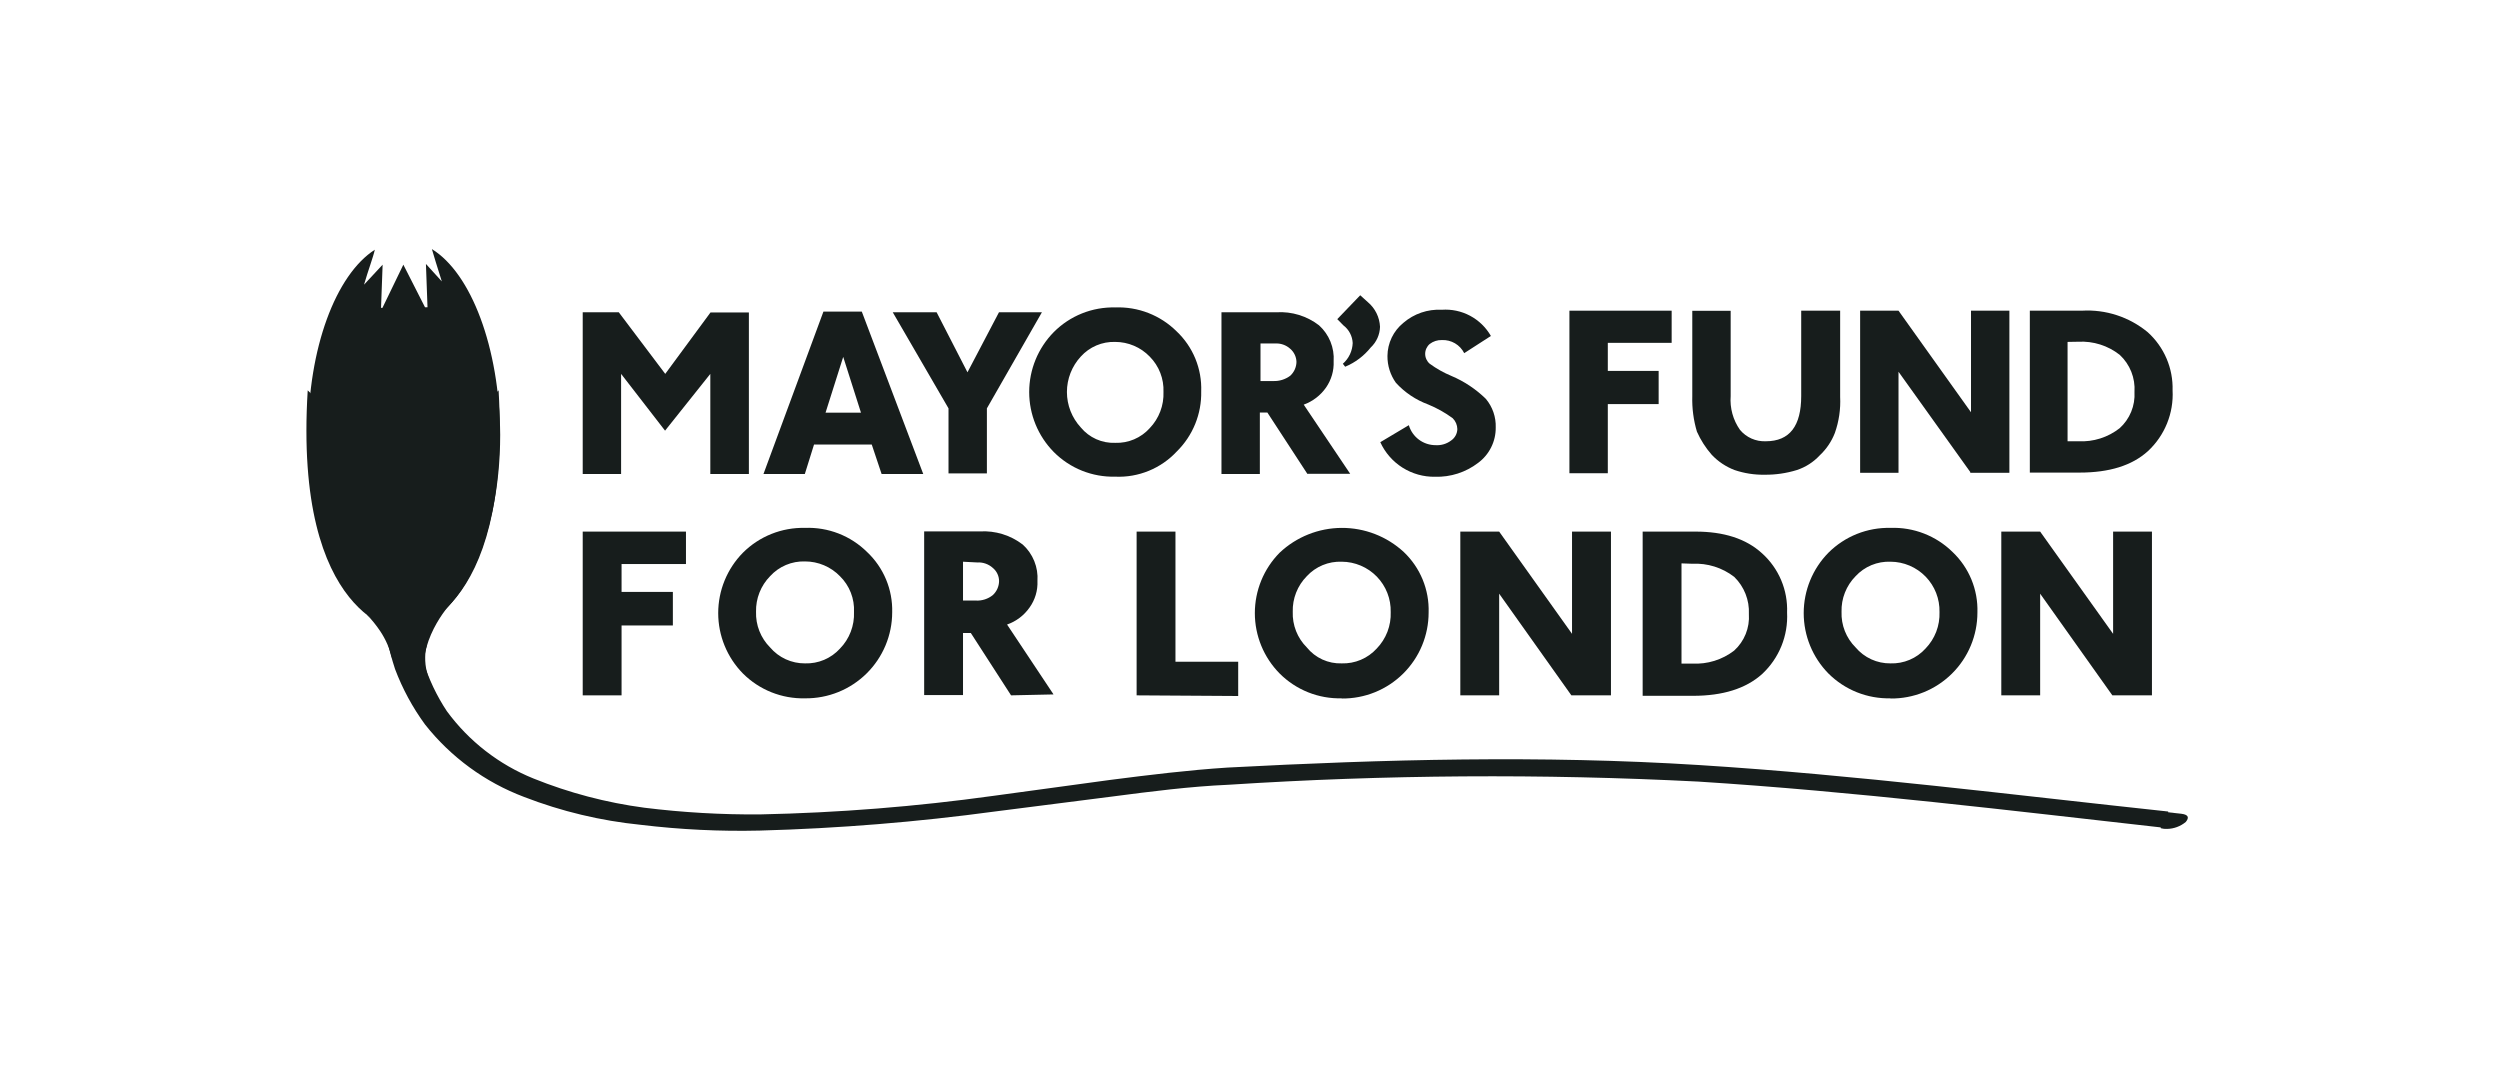
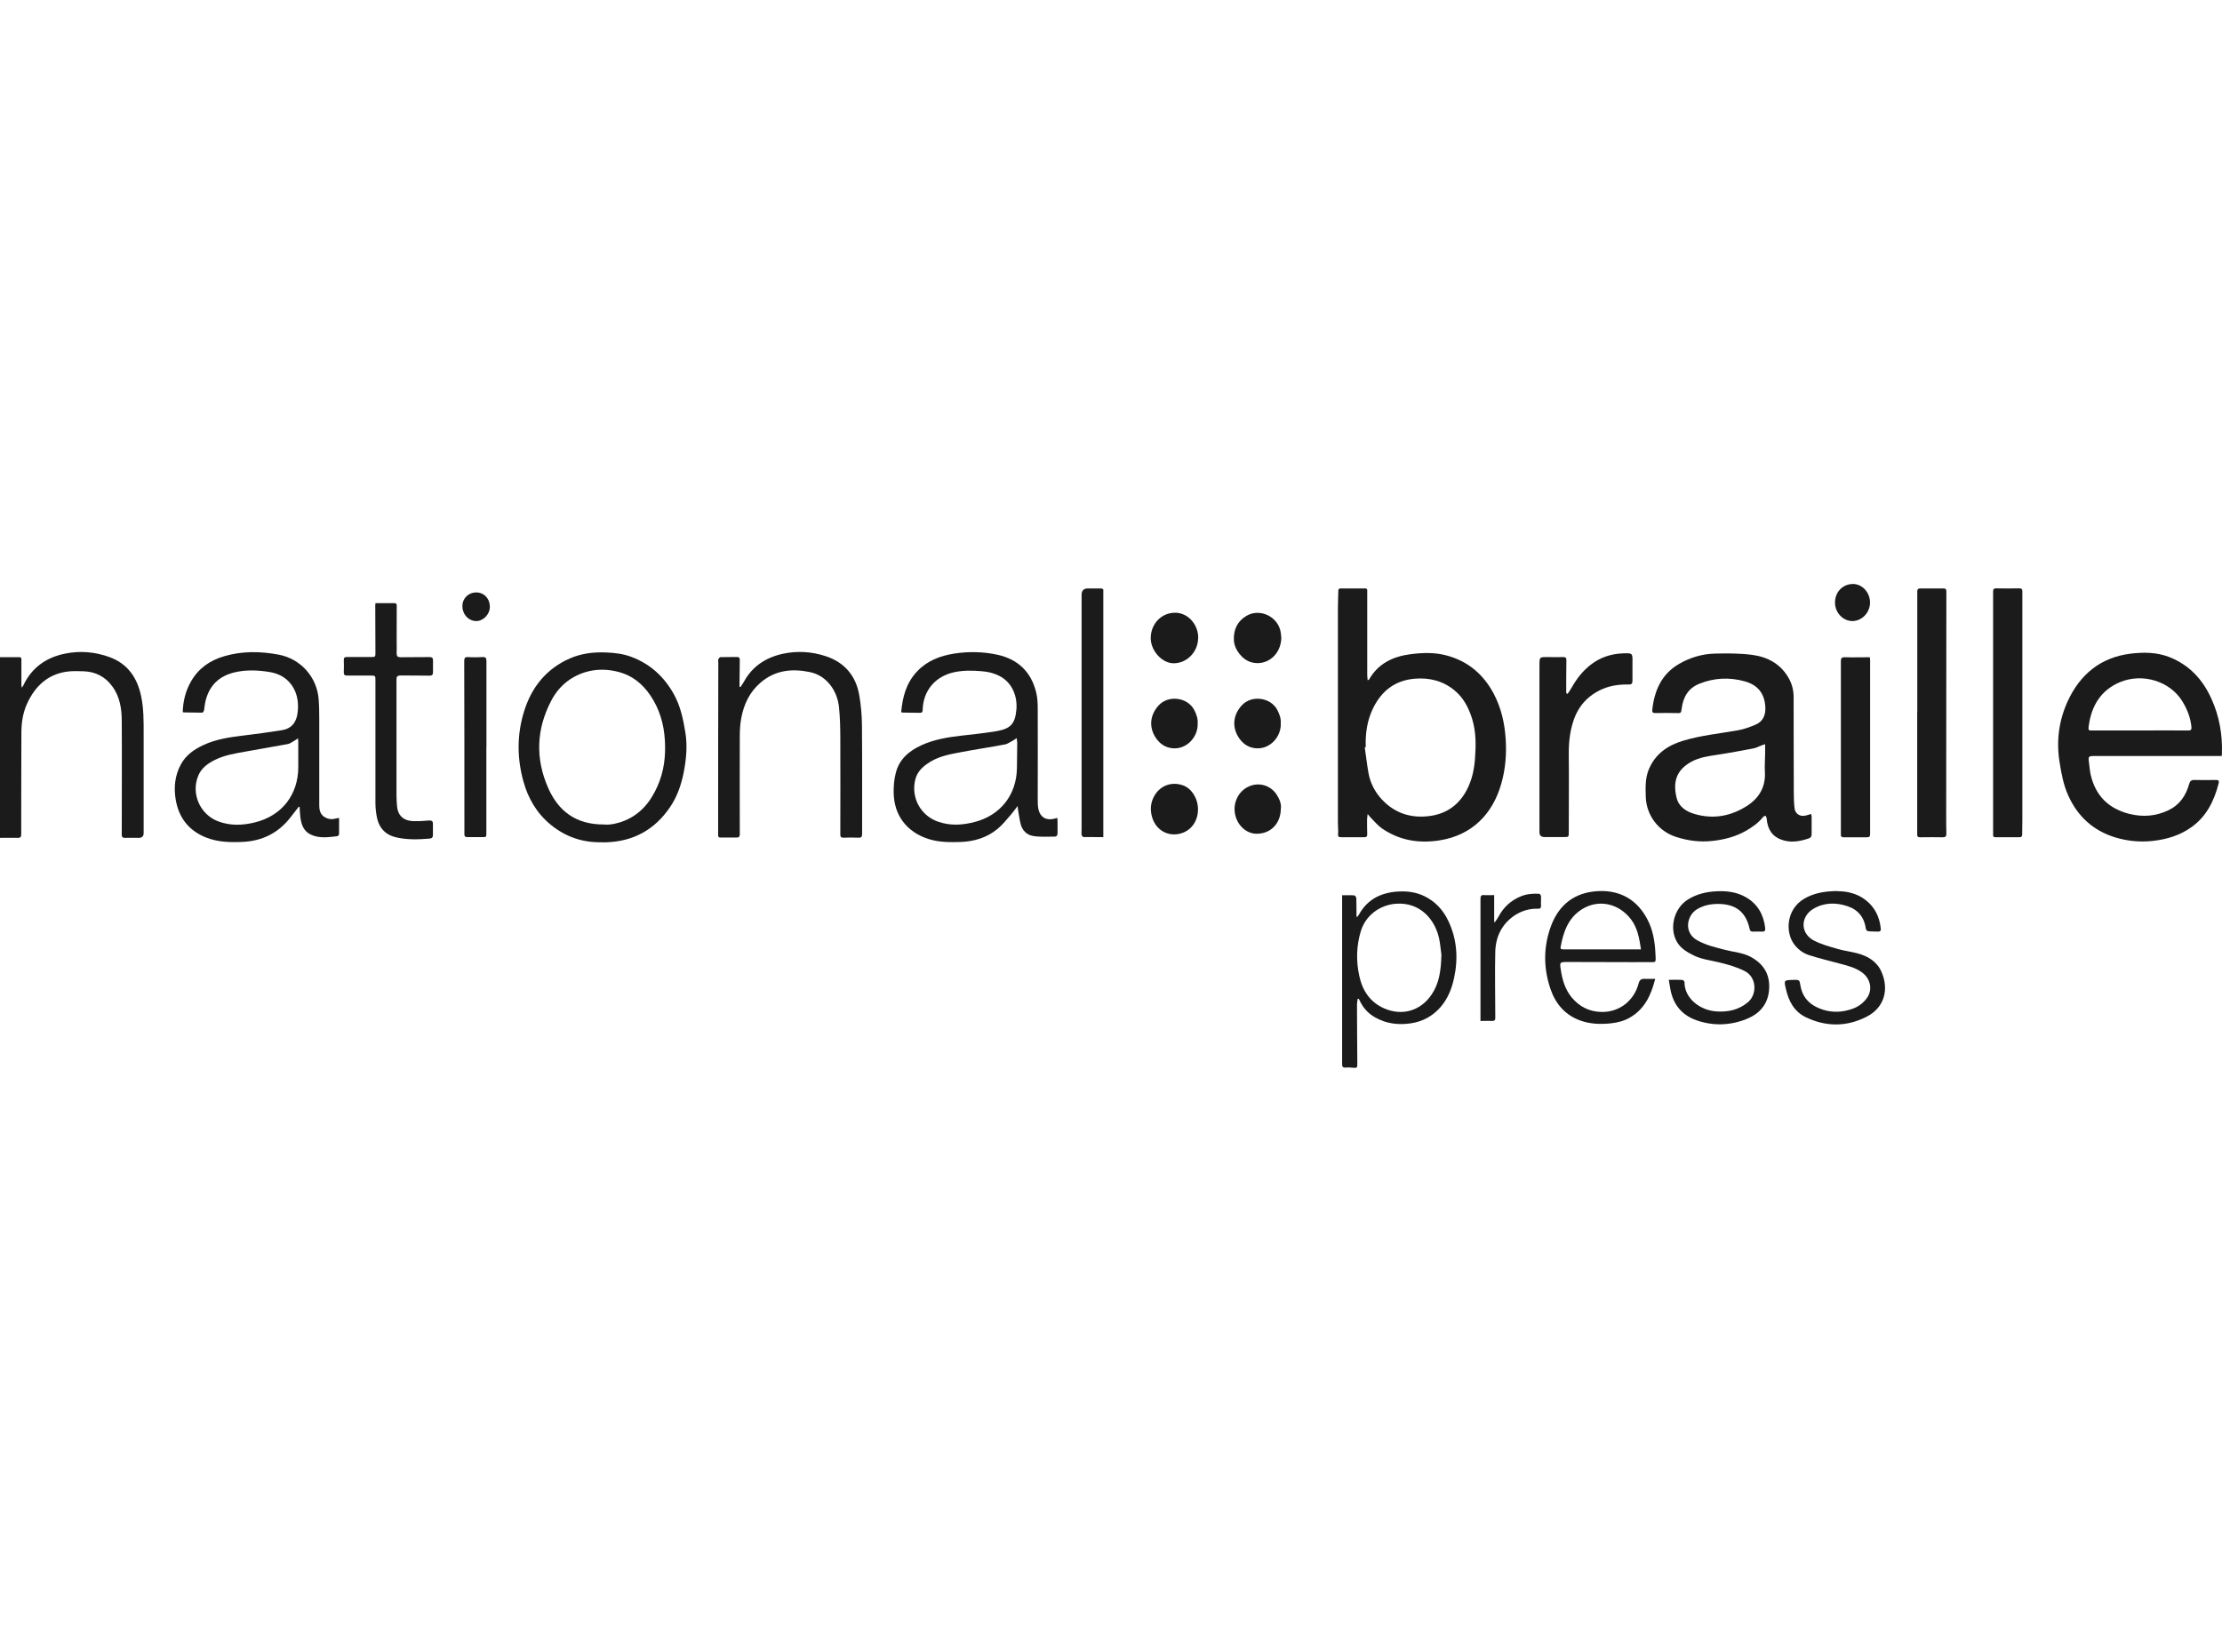
- <svg xmlns="http://www.w3.org/2000/svg" width="269" height="117" viewBox="0 0 269 117" fill="none">
-   <path d="M46.47 26.8C46.64 27.42 47.09 28.85 47.54 30.28L45.83 28.4L46 33.06H45.73L43.4 28.48L41.15 33.13H41L41.17 28.48L39.17 30.63C39.61 29.1 40.17 27.63 40.33 26.87C36.13 29.57 33.16 37.46 33.16 46.76C33.16 58.24 37.73 67.57 43.47 67.57C49.21 67.57 53.82 58.24 53.82 46.79C53.75 37.36 50.68 29.39 46.47 26.8Z" fill="#171D1C" />
-   <path d="M53.65 42C51.441 44.1 49.732 46.67 48.65 49.52C48.149 50.794 47.761 52.109 47.49 53.45L43.43 42L39.43 53.45C39.156 52.108 38.764 50.793 38.26 49.52C37.115 46.666 35.356 44.099 33.11 42C31.58 66.74 43.11 67.9 43.33 68C43.6 67.94 55.08 66.68 53.65 42Z" fill="#171D1C" />
-   <path d="M43.43 66.58H40.29C40.605 67.149 41.057 67.631 41.605 67.98C42.154 68.329 42.781 68.536 43.43 68.58C44.079 68.536 44.706 68.329 45.255 67.98C45.803 67.631 46.256 67.149 46.57 66.58H43.43Z" fill="#171D1C" />
-   <path d="M48.72 64.7C48.72 64.7 45.14 68.28 45.58 72.86C43.33 66.23 44.42 65.07 44.42 65.07L48.72 64.7Z" fill="#171D1C" />
-   <path d="M39.12 65.69C39.12 65.69 42.61 68.69 42.98 72.76C44.05 65.86 42.61 64.9 42.61 64.9L39.12 65.69Z" fill="#171D1C" />
-   <path d="M45.58 71.6C45.578 72.198 45.635 72.794 45.75 73.38C45.444 72.852 45.237 72.272 45.14 71.67L45.58 71.6Z" fill="#171D1C" />
-   <path d="M42.27 70.26C42.502 70.966 42.683 71.688 42.81 72.42C42.91 71.15 42.81 71.08 42.81 71.08C42.81 71.08 42.17 70 42.27 70.26Z" fill="#171D1C" />
-   <path d="M45.93 69.45C45.813 69.86 45.753 70.284 45.75 70.71C45.733 71.755 45.98 72.787 46.47 73.71C45.85 72.38 45.31 71.11 44.69 69.78L45.93 69.45Z" fill="#171D1C" />
-   <path d="M39.47 66.13C40.003 66.679 40.485 67.275 40.91 67.91C41.495 68.786 41.921 69.757 42.17 70.78C42.294 69.964 42.201 69.129 41.9 68.36C41.769 67.982 41.584 67.625 41.35 67.3C40.704 66.942 40.077 66.551 39.47 66.13Z" fill="#171D1C" />
-   <path d="M76.43 51V40.23L71.56 46.34L66.83 40.23V51H62.7V33.6H66.58L71.58 40.23L76.45 33.62H80.58V51H76.43Z" fill="#171D1C" />
-   <path d="M94.86 51L93.8 47.83H87.59L86.6 51H82.15L88.6 33.53H92.73L99.34 51H94.86ZM90.73 38.4L88.83 44.4H92.64L90.73 38.4Z" fill="#171D1C" />
-   <path d="M106.19 43.94V50.94H102.06V43.94L96.06 33.6H100.78L104.1 40.06L107.49 33.6H112.11L106.19 43.94Z" fill="#171D1C" />
-   <path d="M120 51.29C118.776 51.321 117.558 51.102 116.422 50.647C115.285 50.191 114.253 49.508 113.39 48.64C111.693 46.92 110.741 44.601 110.741 42.185C110.741 39.769 111.693 37.45 113.39 35.73C114.253 34.862 115.285 34.179 116.422 33.723C117.558 33.268 118.776 33.049 120 33.08C121.217 33.033 122.432 33.237 123.567 33.679C124.702 34.121 125.735 34.792 126.6 35.65C127.475 36.477 128.165 37.48 128.622 38.594C129.078 39.708 129.293 40.907 129.25 42.11C129.276 43.309 129.057 44.5 128.607 45.611C128.156 46.721 127.484 47.728 126.63 48.57C125.788 49.477 124.759 50.19 123.614 50.66C122.47 51.13 121.236 51.345 120 51.29V51.29ZM120 47.65C120.696 47.674 121.389 47.545 122.03 47.272C122.672 46.999 123.245 46.589 123.71 46.07C124.205 45.554 124.591 44.944 124.845 44.275C125.1 43.607 125.217 42.895 125.19 42.18C125.219 41.477 125.102 40.776 124.847 40.121C124.593 39.465 124.205 38.869 123.71 38.37C123.229 37.871 122.653 37.474 122.016 37.203C121.378 36.931 120.693 36.791 120 36.79C119.304 36.767 118.611 36.897 117.97 37.17C117.329 37.443 116.756 37.852 116.29 38.37C115.333 39.408 114.801 40.768 114.801 42.18C114.801 43.592 115.333 44.952 116.29 45.99C116.738 46.534 117.307 46.967 117.95 47.255C118.594 47.543 119.295 47.678 120 47.65V47.65Z" fill="#171D1C" />
-   <path d="M140.68 51L136.37 44.39H135.56V51H131.43V33.6H137.36C138.999 33.502 140.619 33.999 141.92 35C142.46 35.485 142.883 36.086 143.157 36.758C143.431 37.43 143.548 38.156 143.5 38.88C143.542 39.884 143.254 40.874 142.68 41.7C142.089 42.546 141.251 43.189 140.28 43.54L145.28 50.98H140.7L140.68 51ZM135.63 36.85V41H137C137.658 41.026 138.304 40.825 138.83 40.43C139.037 40.24 139.202 40.01 139.318 39.754C139.433 39.498 139.495 39.221 139.5 38.94C139.493 38.671 139.429 38.407 139.314 38.164C139.199 37.921 139.034 37.705 138.83 37.53C138.608 37.328 138.347 37.174 138.064 37.076C137.78 36.978 137.479 36.939 137.18 36.96H135.59L135.63 36.85Z" fill="#171D1C" />
-   <path d="M144.74 39.46L144.49 39.14C144.809 38.86 145.068 38.518 145.25 38.134C145.432 37.751 145.534 37.334 145.55 36.91C145.532 36.539 145.434 36.177 145.261 35.849C145.088 35.521 144.845 35.234 144.55 35.01L143.89 34.34L146.36 31.77L147.18 32.51C147.569 32.838 147.887 33.242 148.112 33.698C148.338 34.154 148.466 34.652 148.49 35.16C148.479 35.579 148.385 35.992 148.214 36.375C148.042 36.758 147.796 37.103 147.49 37.39C146.762 38.3 145.816 39.012 144.74 39.46V39.46Z" fill="#171D1C" />
-   <path d="M148.52 47.58L151.59 45.75C151.774 46.373 152.155 46.919 152.676 47.307C153.198 47.695 153.83 47.903 154.48 47.9C155.075 47.938 155.664 47.76 156.14 47.4C156.341 47.263 156.506 47.079 156.623 46.866C156.739 46.652 156.804 46.413 156.81 46.17C156.802 45.73 156.623 45.31 156.31 45C155.494 44.401 154.607 43.904 153.67 43.52C152.344 43.032 151.154 42.233 150.2 41.19C149.599 40.347 149.28 39.335 149.29 38.3C149.295 37.617 149.451 36.944 149.746 36.328C150.042 35.713 150.47 35.171 151 34.74C152.143 33.755 153.623 33.25 155.13 33.33C156.188 33.254 157.246 33.478 158.182 33.977C159.117 34.476 159.893 35.229 160.42 36.15L157.55 38C157.329 37.559 156.984 37.191 156.558 36.94C156.133 36.69 155.643 36.569 155.15 36.59C154.678 36.575 154.215 36.723 153.84 37.01C153.686 37.141 153.562 37.305 153.477 37.489C153.393 37.672 153.349 37.873 153.349 38.075C153.349 38.278 153.393 38.478 153.477 38.661C153.562 38.845 153.686 39.009 153.84 39.14C154.562 39.667 155.344 40.107 156.17 40.45C157.551 41.033 158.809 41.871 159.88 42.92C160.601 43.781 160.979 44.878 160.94 46C160.948 46.74 160.78 47.472 160.449 48.134C160.119 48.797 159.636 49.371 159.04 49.81C157.714 50.824 156.079 51.35 154.41 51.3C153.173 51.32 151.957 50.979 150.91 50.318C149.864 49.657 149.033 48.706 148.52 47.58V47.58Z" fill="#171D1C" />
-   <path d="M173 36.91V39.91H178.47V43.48H173V50.92H168.87V33.43H179.87V36.89H173V36.91Z" fill="#171D1C" />
-   <path d="M198 42.7C198.065 44.021 197.871 45.343 197.43 46.59C197.074 47.505 196.517 48.329 195.8 49C195.124 49.727 194.274 50.271 193.33 50.58C192.206 50.925 191.036 51.094 189.86 51.08C188.769 51.098 187.683 50.929 186.65 50.58C185.707 50.224 184.858 49.656 184.17 48.92C183.524 48.18 182.991 47.347 182.59 46.45C182.222 45.215 182.053 43.928 182.09 42.64V33.44H186.22V42.62C186.123 43.909 186.476 45.192 187.22 46.25C187.557 46.656 187.984 46.977 188.466 47.191C188.948 47.404 189.473 47.503 190 47.48C192.58 47.48 193.81 45.82 193.81 42.61V33.43H198V42.7Z" fill="#171D1C" />
-   <path d="M212 50.79L204.28 40V50.87H200.15V33.43H204.28L212.08 44.36V33.43H216.21V50.87H212V50.79Z" fill="#171D1C" />
-   <path d="M218.41 50.79V33.43H224C226.575 33.275 229.113 34.104 231.1 35.75C231.971 36.536 232.661 37.502 233.122 38.581C233.583 39.661 233.804 40.827 233.77 42C233.834 43.215 233.63 44.43 233.174 45.558C232.718 46.686 232.02 47.7 231.13 48.53C229.4 50.11 226.92 50.85 223.78 50.85H218.41V50.75V50.79ZM222.47 36.79V47.48H223.63C225.235 47.565 226.817 47.064 228.08 46.07C228.619 45.582 229.042 44.979 229.317 44.306C229.593 43.633 229.713 42.906 229.67 42.18C229.72 41.437 229.603 40.692 229.328 40C229.053 39.308 228.626 38.686 228.08 38.18C226.817 37.186 225.235 36.685 223.63 36.77L222.47 36.79Z" fill="#171D1C" />
-   <path d="M66.88 60.69V63.69H72.4V67.3H66.88V74.82H62.7V57.2H73.81V60.69H66.88Z" fill="#171D1C" />
-   <path d="M86.62 75.14C85.384 75.169 84.155 74.948 83.007 74.489C81.859 74.03 80.815 73.343 79.94 72.47C78.235 70.736 77.279 68.402 77.279 65.97C77.279 63.538 78.235 61.204 79.94 59.47C80.815 58.597 81.859 57.91 83.007 57.451C84.155 56.992 85.384 56.771 86.62 56.8C87.852 56.753 89.081 56.959 90.23 57.406C91.379 57.853 92.424 58.532 93.3 59.4C94.18 60.23 94.876 61.235 95.341 62.352C95.806 63.469 96.031 64.671 96 65.88C95.999 67.104 95.755 68.316 95.283 69.445C94.811 70.575 94.12 71.6 93.25 72.46C92.379 73.321 91.347 74.001 90.213 74.461C89.078 74.921 87.864 75.152 86.64 75.14H86.62ZM86.62 71.38C87.325 71.403 88.026 71.273 88.675 70.999C89.324 70.724 89.906 70.312 90.38 69.79C90.886 69.272 91.281 68.656 91.54 67.981C91.8 67.305 91.919 66.583 91.89 65.86C91.925 65.147 91.809 64.434 91.548 63.768C91.288 63.103 90.89 62.5 90.38 62C89.892 61.496 89.308 61.096 88.662 60.823C88.016 60.55 87.321 60.409 86.62 60.41C85.915 60.387 85.215 60.517 84.565 60.792C83.916 61.066 83.334 61.479 82.86 62C82.365 62.505 81.977 63.104 81.717 63.762C81.458 64.42 81.333 65.123 81.35 65.83C81.327 66.538 81.449 67.243 81.709 67.901C81.969 68.56 82.36 69.158 82.86 69.66C83.323 70.204 83.899 70.641 84.549 70.938C85.198 71.235 85.906 71.386 86.62 71.38Z" fill="#171D1C" />
-   <path d="M108.79 74.82L104.46 68.11H103.62V74.79H99.44V57.18H105.44C107.093 57.082 108.726 57.583 110.04 58.59C110.586 59.081 111.013 59.691 111.288 60.372C111.564 61.053 111.68 61.787 111.63 62.52C111.675 63.538 111.375 64.542 110.78 65.37C110.186 66.219 109.339 66.86 108.36 67.2L113.36 74.72L108.76 74.82H108.79ZM103.62 60.44V64.62H105C105.662 64.657 106.314 64.447 106.83 64.03C107.038 63.837 107.205 63.604 107.32 63.344C107.436 63.084 107.497 62.804 107.5 62.52C107.498 62.25 107.437 61.984 107.321 61.741C107.205 61.497 107.038 61.282 106.83 61.11C106.603 60.904 106.338 60.746 106.05 60.645C105.761 60.544 105.455 60.501 105.15 60.52L103.59 60.44H103.62Z" fill="#171D1C" />
-   <path d="M122.3 74.82V57.2H126.48V71.2H133.23V74.89L122.3 74.82Z" fill="#171D1C" />
-   <path d="M144.37 75.14C143.133 75.171 141.904 74.951 140.755 74.492C139.607 74.032 138.564 73.345 137.69 72.47C135.98 70.739 135.021 68.403 135.021 65.97C135.021 63.537 135.98 61.201 137.69 59.47C139.494 57.768 141.876 56.815 144.356 56.802C146.836 56.789 149.228 57.717 151.05 59.4C151.928 60.234 152.62 61.244 153.08 62.364C153.54 63.485 153.758 64.69 153.72 65.9C153.721 67.124 153.48 68.336 153.009 69.466C152.539 70.596 151.849 71.621 150.979 72.483C150.109 73.344 149.077 74.024 147.943 74.484C146.808 74.943 145.594 75.173 144.37 75.16V75.14ZM144.37 71.38C145.074 71.401 145.775 71.271 146.424 70.996C147.073 70.722 147.655 70.31 148.13 69.79C148.634 69.271 149.027 68.655 149.287 67.98C149.546 67.304 149.666 66.583 149.64 65.86C149.657 65.156 149.534 64.456 149.277 63.8C149.02 63.145 148.635 62.547 148.144 62.042C147.653 61.537 147.067 61.136 146.418 60.861C145.77 60.585 145.074 60.442 144.37 60.44C143.668 60.413 142.968 60.538 142.319 60.807C141.669 61.077 141.086 61.484 140.61 62C140.113 62.504 139.723 63.103 139.464 63.761C139.204 64.419 139.08 65.123 139.1 65.83C139.075 66.538 139.196 67.243 139.455 67.903C139.715 68.561 140.108 69.16 140.61 69.66C141.06 70.219 141.635 70.665 142.287 70.963C142.94 71.261 143.653 71.404 144.37 71.38Z" fill="#171D1C" />
-   <path d="M169.08 74.82L161.31 63.88V74.82H157.13V57.2H161.31L169.15 68.2V57.2H173.34V74.82H169.08Z" fill="#171D1C" />
-   <path d="M176.75 74.82V57.2H182.44C185.44 57.2 187.86 57.94 189.61 59.55C190.495 60.349 191.194 61.333 191.657 62.432C192.121 63.531 192.336 64.718 192.29 65.91C192.352 67.141 192.145 68.37 191.682 69.512C191.219 70.653 190.512 71.68 189.61 72.52C187.86 74.1 185.36 74.87 182.17 74.87H176.75V74.82ZM180.93 60.62V71.4H182.09C183.713 71.491 185.314 70.994 186.6 70C187.142 69.506 187.566 68.896 187.84 68.216C188.113 67.535 188.23 66.802 188.18 66.07C188.215 65.329 188.092 64.59 187.819 63.9C187.547 63.211 187.131 62.587 186.6 62.07C185.314 61.076 183.714 60.576 182.09 60.66L180.93 60.62V60.62Z" fill="#171D1C" />
-   <path d="M203.42 75.14C202.184 75.169 200.955 74.948 199.806 74.489C198.658 74.03 197.615 73.343 196.74 72.47C195.035 70.736 194.079 68.402 194.079 65.97C194.079 63.538 195.035 61.204 196.74 59.47C197.615 58.597 198.658 57.91 199.806 57.451C200.955 56.992 202.184 56.771 203.42 56.8C204.652 56.756 205.879 56.964 207.028 57.411C208.176 57.858 209.222 58.535 210.1 59.4C210.978 60.234 211.67 61.244 212.13 62.364C212.59 63.485 212.808 64.69 212.77 65.9C212.771 67.124 212.53 68.336 212.059 69.466C211.589 70.596 210.899 71.621 210.029 72.483C209.159 73.344 208.127 74.024 206.993 74.484C205.858 74.943 204.644 75.173 203.42 75.16V75.14ZM203.42 71.38C204.124 71.403 204.825 71.272 205.474 70.998C206.124 70.724 206.705 70.311 207.18 69.79C207.684 69.271 208.077 68.655 208.337 67.98C208.596 67.304 208.716 66.583 208.69 65.86C208.707 65.156 208.584 64.456 208.327 63.8C208.07 63.145 207.685 62.547 207.194 62.042C206.703 61.537 206.117 61.136 205.469 60.861C204.82 60.585 204.124 60.442 203.42 60.44C202.718 60.413 202.018 60.538 201.369 60.807C200.719 61.077 200.136 61.484 199.66 62C199.163 62.504 198.773 63.103 198.514 63.761C198.254 64.419 198.13 65.123 198.15 65.83C198.125 66.538 198.246 67.243 198.505 67.903C198.765 68.561 199.158 69.16 199.66 69.66C200.121 70.207 200.697 70.644 201.347 70.942C201.997 71.239 202.705 71.389 203.42 71.38V71.38Z" fill="#171D1C" />
-   <path d="M227.29 74.82L219.52 63.88V74.82H215.34V57.2H219.52L227.37 68.2V57.2H231.55V74.82H227.29Z" fill="#171D1C" />
-   <path d="M44.59 65.41C44.689 69.367 45.898 73.217 48.08 76.52C50.455 79.758 53.686 82.268 57.41 83.77C61.236 85.312 65.241 86.367 69.33 86.91C73.466 87.424 77.632 87.664 81.8 87.63C90.202 87.456 98.587 86.788 106.91 85.63L119.45 83.92C123.66 83.38 127.89 82.86 132.09 82.59C148.94 81.7 165.89 81.25 182.84 82.32C199.79 83.39 216.53 85.53 233.3 87.32L233.13 89.1C216.36 87.22 199.61 85.17 182.76 84.1C165.911 83.238 149.026 83.352 132.19 84.44C128.06 84.62 123.86 85.16 119.65 85.71L107.11 87.31C98.7 88.451 90.234 89.139 81.75 89.37C77.471 89.471 73.19 89.263 68.94 88.75C64.641 88.318 60.42 87.309 56.39 85.75C52.194 84.166 48.509 81.469 45.73 77.95C44.394 76.121 43.31 74.119 42.51 72C41.813 69.867 41.334 67.669 41.08 65.44L44.59 65.41Z" fill="#171D1C" />
-   <path d="M235.18 88.45C234.616 88.916 233.911 89.177 233.18 89.19C232.91 89.19 232.78 89.19 232.51 89.12L232.17 87.28C232.98 87.38 233.9 87.46 234.71 87.56C235.52 87.66 235.56 88 235.18 88.45Z" fill="#171D1C" />
+ <svg xmlns="http://www.w3.org/2000/svg" id="Layer_2" data-name="Layer 2" width="240" viewBox="0 0 269 200">
+   <defs>
+     <style>
+       .cls-1 {
+         fill: #1b1b1b;
+       }
+     </style>
+   </defs>
+   <g id="Layer_1-2" data-name="Layer 1-2">
+     <g>
+       <path class="cls-1" d="m165.57,98.57c-.03.3-.07.48-.07.67,0,.6,0,1.19.02,1.79,0,.25-.08.34-.34.34-.95-.01-1.89,0-2.84,0-.28,0-.38-.07-.35-.39.04-.45-.02-.91-.02-1.36,0-8.67,0-17.34,0-26.01,0-.69.04-1.37.05-2.06,0-.2.06-.3.26-.3,1,0,2,0,3,0,.25,0,.25.17.24.35,0,.74,0,1.48,0,2.22,0,2.62,0,5.24,0,7.86,0,.21.03.43.05.69.09-.05.15-.06.17-.09,1.11-1.96,2.92-2.8,5.04-3.07,1.47-.19,2.96-.23,4.4.17,2.54.69,4.39,2.26,5.63,4.57.92,1.73,1.34,3.57,1.47,5.51.12,1.84-.02,3.65-.53,5.43-1.03,3.63-3.51,6.25-7.51,6.87-2.48.38-4.83,0-6.93-1.45-.52-.36-.94-.88-1.4-1.34-.09-.09-.16-.19-.32-.39h0Zm-.23-8.1s-.08.01-.12.02c.15,1.03.27,2.07.45,3.1.22,1.23.78,2.31,1.63,3.22,1.62,1.73,3.66,2.32,5.95,1.97,1.94-.3,3.4-1.37,4.33-3.15.63-1.2.89-2.48.99-3.81.12-1.61.13-3.21-.35-4.78-.42-1.35-1.05-2.57-2.17-3.48-1.4-1.13-3.01-1.53-4.8-1.38-2.38.21-3.99,1.48-5.01,3.55-.73,1.48-.96,3.08-.9,4.73h0Z" />
+       <path class="cls-1" d="m219.27,98.57c.02.14.05.25.05.36,0,.69,0,1.38,0,2.06,0,.29-.1.45-.38.54-1.09.36-2.19.55-3.31.13-1.12-.41-1.61-1.27-1.74-2.4,0-.05,0-.11,0-.16-.04-.12-.1-.22-.15-.34-.11.06-.24.09-.31.18-.56.7-1.28,1.21-2.05,1.65-1.26.72-2.62,1.07-4.06,1.23-1.51.17-2.97-.02-4.4-.48-2.14-.68-3.61-2.61-3.68-4.86-.03-1.11-.08-2.23.36-3.3.78-1.89,2.27-2.92,4.16-3.49,2.18-.66,4.44-.87,6.67-1.27.73-.13,1.45-.4,2.13-.69.86-.37,1.19-1.13,1.16-2.03-.07-1.67-.85-2.73-2.46-3.19-1.87-.53-3.74-.45-5.56.29-1.33.54-1.93,1.61-2.11,2.98-.08.59-.09.58-.7.56-.83-.02-1.66-.02-2.49,0-.31,0-.4-.09-.37-.41.26-2.33,1.12-4.31,3.24-5.54,1.34-.78,2.8-1.21,4.33-1.25,1.5-.04,3.02-.04,4.5.15,1.91.25,3.52,1.12,4.49,2.9.37.69.55,1.43.55,2.2.01,3.85,0,7.71.02,11.56,0,.64.02,1.27.09,1.9.07.69.67,1.07,1.35.9.21-.05.42-.12.67-.19h0Zm-5.56-8.47c-.21.07-.36.13-.52.18-.3.12-.59.28-.91.34-1.44.27-2.87.54-4.32.76-1.11.17-2.21.31-3.21.86-1.83,1.01-2.24,2.46-1.78,4.35.26,1.08,1.14,1.67,2.18,1.97,2.29.67,4.43.26,6.39-1.01,1.46-.95,2.24-2.33,2.12-4.14-.04-.69.02-1.4.03-2.1,0-.38,0-.77,0-1.21h0Z" />
+       <path class="cls-1" d="m268.97,91.54h-15.38c-.77,0-.8.05-.69.8.07.49.09.98.2,1.46.59,2.57,2.2,4.14,4.73,4.76,1.61.39,3.19.27,4.7-.46,1.35-.65,2.1-1.77,2.49-3.16.1-.37.26-.51.64-.5.87.02,1.74.02,2.61,0,.3,0,.4.1.33.39-.54,2.11-1.45,4-3.28,5.31-1.4,1.01-2.99,1.49-4.7,1.68-1.55.17-3.06.02-4.53-.42-2.65-.81-4.54-2.51-5.69-5.05-.6-1.31-.85-2.71-1.07-4.11-.4-2.53-.08-4.97.97-7.29,1.49-3.27,3.99-5.35,7.61-5.8,1.56-.19,3.17-.19,4.69.4,2.43.95,4.07,2.72,5.12,5.06.96,2.11,1.35,4.35,1.27,6.66,0,.07-.01.15-.02.26h0Zm-9.94-3.09h0c1.96-.01,3.92-.02,5.88,0,.32,0,.42-.09.39-.43-.11-1.14-.52-2.16-1.11-3.12-1.51-2.44-4.83-3.44-7.55-2.3-2.33.98-3.46,2.9-3.78,5.34-.06.49-.03.51.45.51h5.72Z" />
+       <path class="cls-1" d="m22.12,86.23c.04-1.34.35-2.59,1.02-3.75.91-1.57,2.28-2.52,3.99-3.02,2.17-.64,4.38-.61,6.58-.2,2.69.5,4.67,2.71,4.87,5.44.06.8.07,1.61.07,2.41,0,3.46,0,6.93,0,10.39,0,.59.12,1.14.69,1.46.36.2.74.29,1.16.18.16-.04.33-.07.55-.11,0,.67,0,1.31,0,1.95,0,.1-.13.26-.22.27-1.07.12-2.15.29-3.17-.18-.91-.41-1.19-1.24-1.3-2.15-.05-.4-.06-.81-.09-1.22-.03,0-.07-.01-.1-.02-.34.43-.67.87-1.01,1.3-1.47,1.89-3.42,2.85-5.79,2.96-1.51.07-3.01.03-4.44-.54-2.07-.83-3.27-2.37-3.65-4.53-.26-1.5-.12-2.97.63-4.34.61-1.1,1.58-1.79,2.7-2.31,1.54-.72,3.19-.96,4.85-1.16,1.54-.18,3.08-.4,4.62-.64,1.21-.18,1.87-.94,1.98-2.41.08-1.1-.1-2.15-.76-3.07-.69-.96-1.65-1.42-2.78-1.59-1.31-.2-2.63-.26-3.94.02-2.1.44-3.35,1.7-3.76,3.8-.06.28-.06.57-.12.84-.02.11-.14.28-.22.28-.75,0-1.5-.02-2.26-.03-.03,0-.07-.03-.08-.04h0Zm13.97,3.16c-.22.15-.37.26-.52.34-.23.13-.46.31-.72.36-1.68.31-3.36.6-5.05.9-1.31.23-2.64.44-3.84,1.05-.84.43-1.6.98-1.97,1.91-.88,2.17.23,4.67,2.42,5.5,1.47.55,2.95.5,4.44.13,3.27-.8,5.26-3.35,5.26-6.71,0-1.02,0-2.05,0-3.07,0-.1-.02-.2-.03-.4h0Z" />
+       <path class="cls-1" d="m127.99,99.02c.02.16.04.29.04.41,0,.47,0,.93,0,1.4,0,.27-.07.48-.37.47-.85,0-1.72.06-2.55-.07-.81-.12-1.36-.68-1.56-1.5-.13-.54-.2-1.09-.3-1.64-.02-.12-.03-.25-.06-.49-.31.4-.53.72-.78,1.01-.53.6-1.03,1.25-1.64,1.75-1.29,1.07-2.83,1.53-4.5,1.59-1.31.04-2.61.04-3.89-.37-2.59-.84-4.13-2.83-4.19-5.55-.02-.82.05-1.67.26-2.46.42-1.64,1.59-2.64,3.09-3.33,1.55-.71,3.21-.98,4.89-1.17,1.39-.16,2.78-.3,4.16-.53,1.76-.3,2.31-.88,2.46-2.66.12-1.45-.42-3.22-2.11-4.06-.64-.32-1.31-.48-2.01-.54-1.14-.1-2.27-.13-3.4.11-2.28.48-3.77,2.22-3.83,4.55,0,.24-.06.37-.31.37-.7,0-1.4-.02-2.1-.03-.06,0-.12-.03-.19-.05.16-1.84.62-3.56,1.93-4.94,1.21-1.28,2.77-1.88,4.47-2.15,1.74-.27,3.49-.24,5.22.13,2.5.54,4.11,2.07,4.72,4.56.16.64.19,1.34.19,2.01.02,3.65,0,7.29,0,10.94,0,.42,0,.87.1,1.27.24.93.93,1.31,1.87,1.09.11-.02.22-.06.41-.11h0Zm-4.92-9.64c-.17.12-.26.19-.36.24-.35.18-.69.45-1.06.52-1.78.34-3.57.6-5.35.94-1.27.24-2.55.47-3.68,1.16-.82.51-1.54,1.11-1.8,2.1-.58,2.2.62,4.43,2.77,5.16,1.48.51,2.96.41,4.44.02,3.08-.81,5.01-3.26,5.08-6.45.02-1.05.03-2.1.04-3.15,0-.15-.04-.3-.07-.54h0Z" />
+       <path class="cls-1" d="m72.92,101.98c-2.35.07-4.45-.64-6.26-2.13-1.69-1.39-2.74-3.2-3.31-5.29-.77-2.82-.77-5.65.1-8.44.91-2.92,2.69-5.15,5.55-6.4,1.37-.6,2.85-.78,4.34-.72,1.06.04,2.12.16,3.13.55,2.27.86,3.94,2.4,5.11,4.51.8,1.44,1.13,3.02,1.39,4.62.27,1.65.11,3.28-.21,4.9-.3,1.49-.79,2.9-1.65,4.16-1.86,2.74-4.45,4.15-7.76,4.25-.14,0-.29,0-.43,0h0Zm.28-2.14c.65.05,1.52-.11,2.36-.45,1.98-.79,3.2-2.3,4.04-4.2.79-1.78,1.01-3.65.89-5.58-.12-1.96-.65-3.77-1.75-5.4-.92-1.36-2.14-2.38-3.74-2.82-1.37-.38-2.78-.42-4.15,0-1.84.57-3.23,1.75-4.12,3.46-1.8,3.44-1.93,6.99-.38,10.53,1.23,2.81,3.36,4.49,6.84,4.45Z" />
+       <path class="cls-1" d="m89.63,83.21c.15-.23.32-.45.45-.7,1.02-1.85,2.64-2.89,4.65-3.34,1.77-.39,3.55-.28,5.26.29,2.28.76,3.64,2.39,4.04,4.75.2,1.18.31,2.39.32,3.59.04,4.39.01,8.77.02,13.16,0,.34-.07.49-.45.47-.59-.03-1.19-.02-1.79,0-.31.01-.4-.09-.4-.4,0-3.87.02-7.73,0-11.6,0-1.27-.03-2.54-.16-3.81-.21-2.02-1.51-3.82-3.51-4.24-2.15-.45-4.21-.25-5.97,1.26-1.34,1.14-2.04,2.63-2.35,4.31-.13.67-.17,1.36-.18,2.05-.02,4.01,0,8.02,0,12.03,0,.27-.12.38-.37.38-.66,0-1.32,0-1.98,0-.27,0-.27-.15-.27-.36,0-6.93,0-13.86.02-20.79,0-.14-.04-.3,0-.42.04-.11.17-.27.26-.27.67-.02,1.35-.01,2.02-.02.23,0,.32.1.32.33-.02.87-.02,1.74-.03,2.61v.67s.07.01.1.02h0Z" />
+       <path class="cls-1" d="m0,101.43v-21.86c.79,0,1.57,0,2.34,0,.3,0,.25.25.25.44,0,.97,0,1.94,0,2.92,0,.08.02.17.05.34.1-.15.16-.22.2-.31,1.01-2.13,2.76-3.35,5-3.81,1.83-.38,3.67-.23,5.44.42,2.19.81,3.33,2.49,3.8,4.7.33,1.53.31,3.09.31,4.65,0,3.98,0,7.97,0,11.95,0,.39-.2.58-.59.58-.56,0-1.12-.02-1.67,0-.28,0-.39-.09-.39-.38,0-4.58.03-9.16,0-13.74,0-1.5-.22-2.98-1.16-4.24-.85-1.16-2.02-1.76-3.45-1.81-.69-.02-1.4-.05-2.09.05-2.31.35-3.79,1.78-4.74,3.82-.51,1.1-.7,2.28-.71,3.48-.02,3.52-.01,7.03-.02,10.55,0,.61,0,1.22,0,1.83,0,.3-.07.45-.42.44-.71-.02-1.42,0-2.17,0h0Z" />
+       <path class="cls-1" d="m241.29,86.3c0-4.88,0-9.76,0-14.64,0-.32.07-.43.41-.42.91.02,1.82.02,2.73,0,.29,0,.4.06.4.39,0,9.2,0,18.4,0,27.6,0,.6-.02,1.19-.02,1.79,0,.24-.07.36-.33.35-.97,0-1.95-.01-2.92,0-.24,0-.28-.11-.27-.31,0-.58,0-1.17,0-1.75v-13h0Z" />
+       <path class="cls-1" d="m189.78,84.01c.17-.26.36-.52.51-.79.59-1.05,1.32-1.98,2.28-2.73,1.16-.9,2.48-1.33,3.92-1.38,1.16-.04,1.16-.03,1.14,1.14,0,.73,0,1.45,0,2.18,0,.34-.12.46-.45.45-1.08-.02-2.15.11-3.16.54-1.73.75-2.9,2-3.51,3.78-.45,1.31-.6,2.67-.59,4.06.03,3.16,0,6.33,0,9.5,0,.59,0,.6-.61.59-.78,0-1.56,0-2.34,0-.4,0-.6-.2-.6-.59v-20.17c0-1.05,0-1.04,1.03-1.03.61,0,1.22.02,1.83,0,.34-.01.41.12.4.43-.02,1.26-.02,2.52-.02,3.78,0,.06.02.12.02.18.04.02.08.04.13.06h0Z" />
+       <path class="cls-1" d="m232.11,86.26c0-4.88,0-9.76,0-14.63,0-.31.11-.38.38-.38.93,0,1.87,0,2.8,0,.29,0,.34.13.34.38,0,9.03-.01,18.06-.02,27.09,0,.74,0,1.48.02,2.22,0,.34-.11.45-.45.44-.91-.02-1.82-.01-2.72,0-.22,0-.36-.03-.36-.31,0-4.93,0-9.86,0-14.79h.01-.01Z" />
+       <path class="cls-1" d="m45.47,73.03c.78,0,1.52,0,2.26,0,.29,0,.31.17.3.38,0,1.34-.01,2.67-.01,4.01,0,.57.02,1.14,0,1.71,0,.33.13.45.47.45,1.17-.02,2.34,0,3.5-.02.33,0,.44.11.43.42-.01.47,0,.93,0,1.4,0,.29-.07.43-.43.43-1.17-.03-2.34,0-3.5-.02-.39,0-.5.15-.49.49.01.61,0,1.22,0,1.83,0,4.07,0,8.15,0,12.22,0,.44.03.88.07,1.32.09,1.07.77,1.72,1.91,1.77.64.02,1.3-.01,1.94-.07.36-.03.5.08.49.43-.01.44,0,.88,0,1.32,0,.27-.1.41-.41.44-1.31.11-2.61.15-3.91-.12-1.37-.28-2.21-1.11-2.48-2.55-.1-.55-.16-1.1-.16-1.66-.01-4.94,0-9.89,0-14.83,0-.57,0-.58-.59-.58-.95,0-1.89-.01-2.84,0-.31,0-.41-.12-.4-.41.02-.49.02-.99,0-1.48,0-.28.1-.36.37-.36.98.01,1.97,0,2.96,0,.48,0,.5-.02.5-.51,0-1.92-.01-3.84-.02-5.76,0-.07.02-.15.03-.27h0Z" />
+       <path class="cls-1" d="m164.37,120.92c-.03.25-.09.5-.09.75,0,2.37.03,4.75.04,7.12,0,.52-.04.54-.57.49-.28-.03-.57-.04-.85-.02-.33.03-.42-.1-.42-.41.01-2.39,0-4.77,0-7.16,0-4.23,0-8.46,0-12.69v-.6c.53,0,1.02-.02,1.5.02.08,0,.21.23.22.35.02.7.01,1.4.02,2.1,0,.03.02.07.05.2.11-.15.2-.24.26-.35,1.02-1.84,2.67-2.64,4.7-2.77,1.13-.07,2.24.07,3.25.58,1.29.64,2.22,1.65,2.84,2.94,1.08,2.25,1.23,4.6.7,7.01-.28,1.28-.77,2.48-1.64,3.48-.96,1.09-2.16,1.74-3.61,1.95-1.51.22-2.94.04-4.28-.71-.88-.49-1.51-1.21-1.92-2.13-.02-.05-.05-.08-.08-.13h-.12,0Zm10.13-5.31c-.06-.41-.12-1.16-.26-1.89-.48-2.35-2.29-4.53-5.29-4.29-1.92.16-3.63,1.41-4.21,3.33-.54,1.8-.58,3.63-.17,5.46.39,1.78,1.34,3.16,3.03,3.89,2.16.93,4.38.29,5.71-1.68.92-1.35,1.14-2.9,1.19-4.82h0Z" />
+       <path class="cls-1" d="m200.38,118.53c-.5,2.01-1.31,3.67-3.06,4.68-.69.4-1.45.6-2.25.69-1.26.14-2.5.11-3.72-.32-1.83-.65-2.99-1.97-3.62-3.76-.85-2.44-.9-4.92-.08-7.37.85-2.54,2.56-4.2,5.31-4.51,3-.34,5.39.94,6.68,3.8.61,1.36.75,2.82.8,4.29.01.44-.07.48-.5.47-.7-.02-1.4,0-2.1,0-2.7,0-5.4-.01-8.1-.02-.91,0-.93.03-.79.91.18,1.21.5,2.35,1.28,3.33.95,1.17,2.18,1.79,3.68,1.81,2.14.03,3.92-1.36,4.47-3.47.11-.41.31-.55.7-.54.41.02.82,0,1.3,0h0Zm-1.72-3.59c-.21-1.34-.41-2.61-1.25-3.68-1.48-1.89-3.87-2.39-5.82-1.21-1.74,1.05-2.32,2.77-2.66,4.62-.05.26.12.28.33.28,2.72,0,5.44,0,8.16,0h1.23Z" />
+       <path class="cls-1" d="m133.57,101.36c-.84,0-1.62,0-2.4-.01-.08,0-.21-.16-.23-.26-.03-.2,0-.41,0-.62v-28.45q0-.77.77-.77c.5,0,1.01,0,1.52,0,.24,0,.38.06.34.33,0,.07,0,.16,0,.23v29.55h0Z" />
+       <path class="cls-1" d="m226.37,79.58c.01.15.03.25.03.35v21.05c0,.27-.06.4-.36.4-.96-.01-1.92-.01-2.88,0-.22,0-.3-.1-.3-.3,0-.4,0-.8,0-1.21,0-6.6,0-13.2,0-19.8,0-.35.08-.5.48-.49,1,.03,2,0,3.04,0h0Z" />
+       <path class="cls-1" d="m202.04,118.64c.59,0,1.11-.02,1.62.01.1,0,.27.18.27.27-.02,1.93,1.85,3.43,3.91,3.55,1.39.08,2.66-.19,3.77-1.12,1.13-.95,1.07-3.02-.37-3.76-1-.51-2.07-.81-3.15-1.07-1.03-.25-2.09-.36-3.06-.84-.8-.4-1.55-.83-2.02-1.64-.96-1.67-.35-4.06,1.31-5.11,1.06-.67,2.23-.95,3.47-1.01,1.26-.07,2.5.09,3.61.74,1.41.83,2.12,2.12,2.3,3.72.03.3-.07.44-.39.42-.38-.02-.75,0-1.13,0-.21,0-.31-.09-.36-.31-.45-2.06-1.67-3.03-3.81-3.04-.91,0-1.76.16-2.56.64-1.25.75-1.66,2.83.03,3.77,1.08.6,2.26.87,3.44,1.17,1.01.26,2.07.32,3.02.83,1.68.9,2.42,2.29,2.21,4.17-.19,1.68-1.22,2.76-2.72,3.36-1.98.78-4.01.86-6.04.15-1.83-.64-2.87-1.97-3.19-3.87-.05-.3-.1-.61-.17-1.01h0Z" />
+       <path class="cls-1" d="m222.49,107.91c1.03,0,2.29.23,3.37,1.07,1.12.87,1.68,2.04,1.83,3.44.03.26-.07.4-.34.38-.4-.02-.8,0-1.2-.05-.1,0-.25-.17-.26-.27-.18-1.37-.91-2.31-2.21-2.75-1.4-.47-2.82-.47-4.13.3-1.61.95-1.62,2.98.04,3.85.9.47,1.92.74,2.92,1.03.74.22,1.52.3,2.27.5,1.3.33,2.42.98,2.98,2.23.94,2.09.42,4.34-1.77,5.46-2.39,1.23-4.91,1.26-7.37.07-1.41-.68-2.07-1.93-2.41-3.4-.25-1.09-.26-1.09.86-1.12.77-.02.78-.02.89.66.26,1.58,1.26,2.47,2.71,2.94,1.2.39,2.41.32,3.59-.1.71-.25,1.31-.69,1.75-1.3.71-.99.47-2.32-.58-3.1-.8-.59-1.75-.82-2.69-1.07-1.23-.33-2.48-.63-3.7-1.02-.71-.22-1.32-.66-1.79-1.26-1.16-1.49-1.01-4.3,1.17-5.58,1.16-.68,2.44-.92,4.06-.93h0Z" />
+       <path class="cls-1" d="m58.88,90.46v10.39c0,.51,0,.51-.52.51-.6,0-1.19-.01-1.79,0-.26,0-.35-.1-.35-.34,0-.66.01-1.32,0-1.98,0-6.33,0-12.66-.02-18.99,0-.36.08-.52.48-.49.58.04,1.17.03,1.75,0,.37-.02.46.12.46.47-.01,3.48,0,6.95,0,10.43,0,0,0,0,0,0Z" />
+       <path class="cls-1" d="m179.23,123.62v-.45c0-4.77,0-9.55,0-14.32,0-.37.08-.51.47-.47.38.03.78,0,1.19,0v3.24s.05.03.07.05c.14-.21.31-.41.43-.64.61-1.17,1.52-2.01,2.75-2.51.72-.29,1.46-.34,2.21-.3.08,0,.2.2.21.31.02.37-.03.75,0,1.12.02.3-.1.39-.38.38-1.04-.03-2,.26-2.86.84-1.54,1.06-2.26,2.59-2.3,4.41-.06,2.51,0,5.03,0,7.55,0,.12,0,.23,0,.35.03.34-.1.46-.45.44-.42-.03-.85,0-1.33,0h0Z" />
+       <path class="cls-1" d="m145.03,97.97c.02,1.63-1.05,2.91-2.65,3.05-1.29.11-2.51-.66-2.92-2.13-.21-.76-.19-1.54.16-2.28.66-1.42,2.12-2.04,3.59-1.52,1.04.36,1.81,1.58,1.82,2.87Z" />
+       <path class="cls-1" d="m155.12,77.15c0,2.11-1.76,3.55-3.63,3.04-1.07-.29-2.05-1.52-2.11-2.64-.07-1.27.39-2.29,1.48-2.96,1.68-1.02,3.95.1,4.2,2.06.02.19.04.39.05.5h0Z" />
+       <path class="cls-1" d="m145.05,77.25c-.02,1.71-1.38,3.09-3.02,3.06-1.38-.03-2.73-1.54-2.72-3.06.01-1.73,1.31-3.07,2.96-3.06,1.53,0,2.8,1.4,2.79,3.06h0Z" />
+       <path class="cls-1" d="m155.05,87.58c.09,1.58-1.29,3.2-3.06,3.02-.87-.09-1.51-.54-1.98-1.22-.89-1.31-.75-2.79.31-3.96,1.18-1.3,3.51-1,4.32.55.27.52.46,1.07.41,1.62Z" />
+       <path class="cls-1" d="m144.99,87.58c.09,1.58-1.29,3.2-3.06,3.02-.87-.09-1.51-.54-1.98-1.22-.89-1.31-.75-2.79.31-3.96,1.18-1.3,3.51-1,4.32.55.27.52.46,1.07.41,1.62Z" />
+       <path class="cls-1" d="m155.06,97.89c0,1.85-1.27,3.11-3,3.06-1.13-.03-2.16-.92-2.49-2.16-.4-1.45.3-2.99,1.63-3.57,1.24-.55,2.65-.12,3.37,1.02.33.52.56,1.08.5,1.65Z" />
+       <path class="cls-1" d="m224.29,70.71c1.14-.02,2.1,1.02,2.1,2.24,0,1.21-.96,2.23-2.11,2.25-1.15.01-2.12-1-2.13-2.22-.01-1.28.91-2.25,2.15-2.27h0Z" />
+       <path class="cls-1" d="m57.63,71.73c.97,0,1.67.74,1.67,1.75,0,.91-.8,1.73-1.66,1.72-.93-.01-1.68-.84-1.66-1.84.01-.92.74-1.63,1.66-1.62h0Z" />
+     </g>
+   </g>
</svg>
